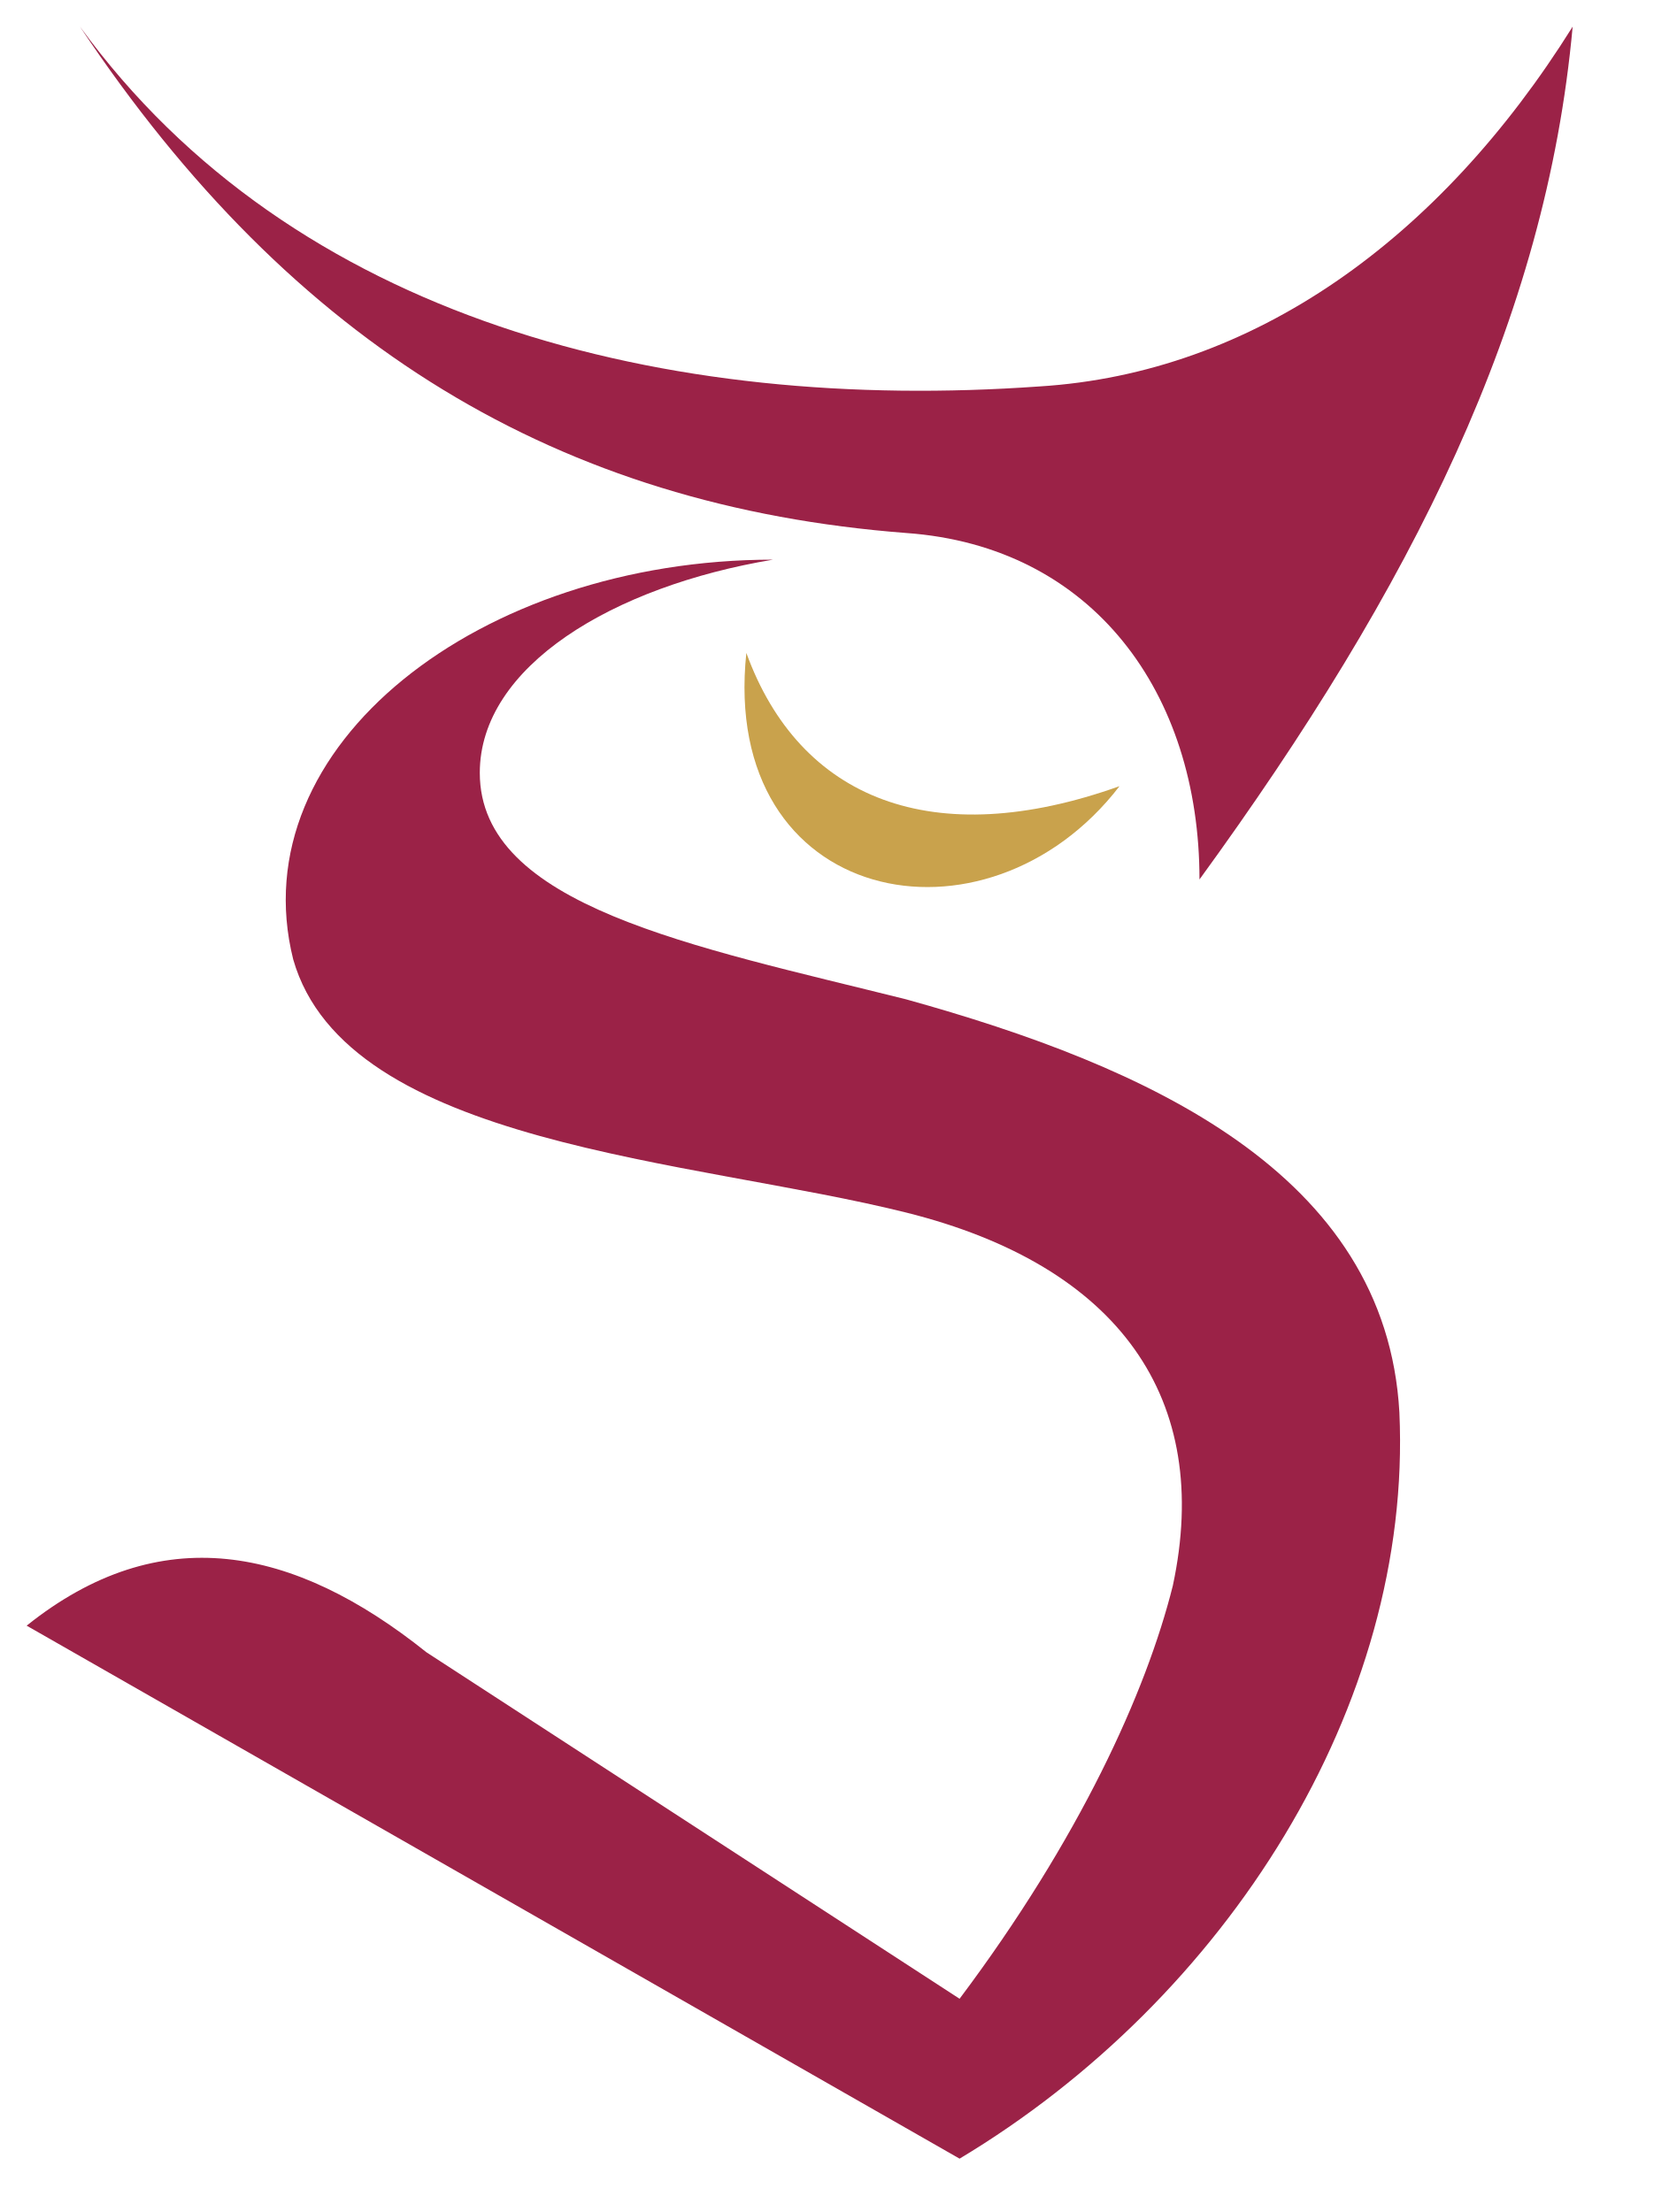
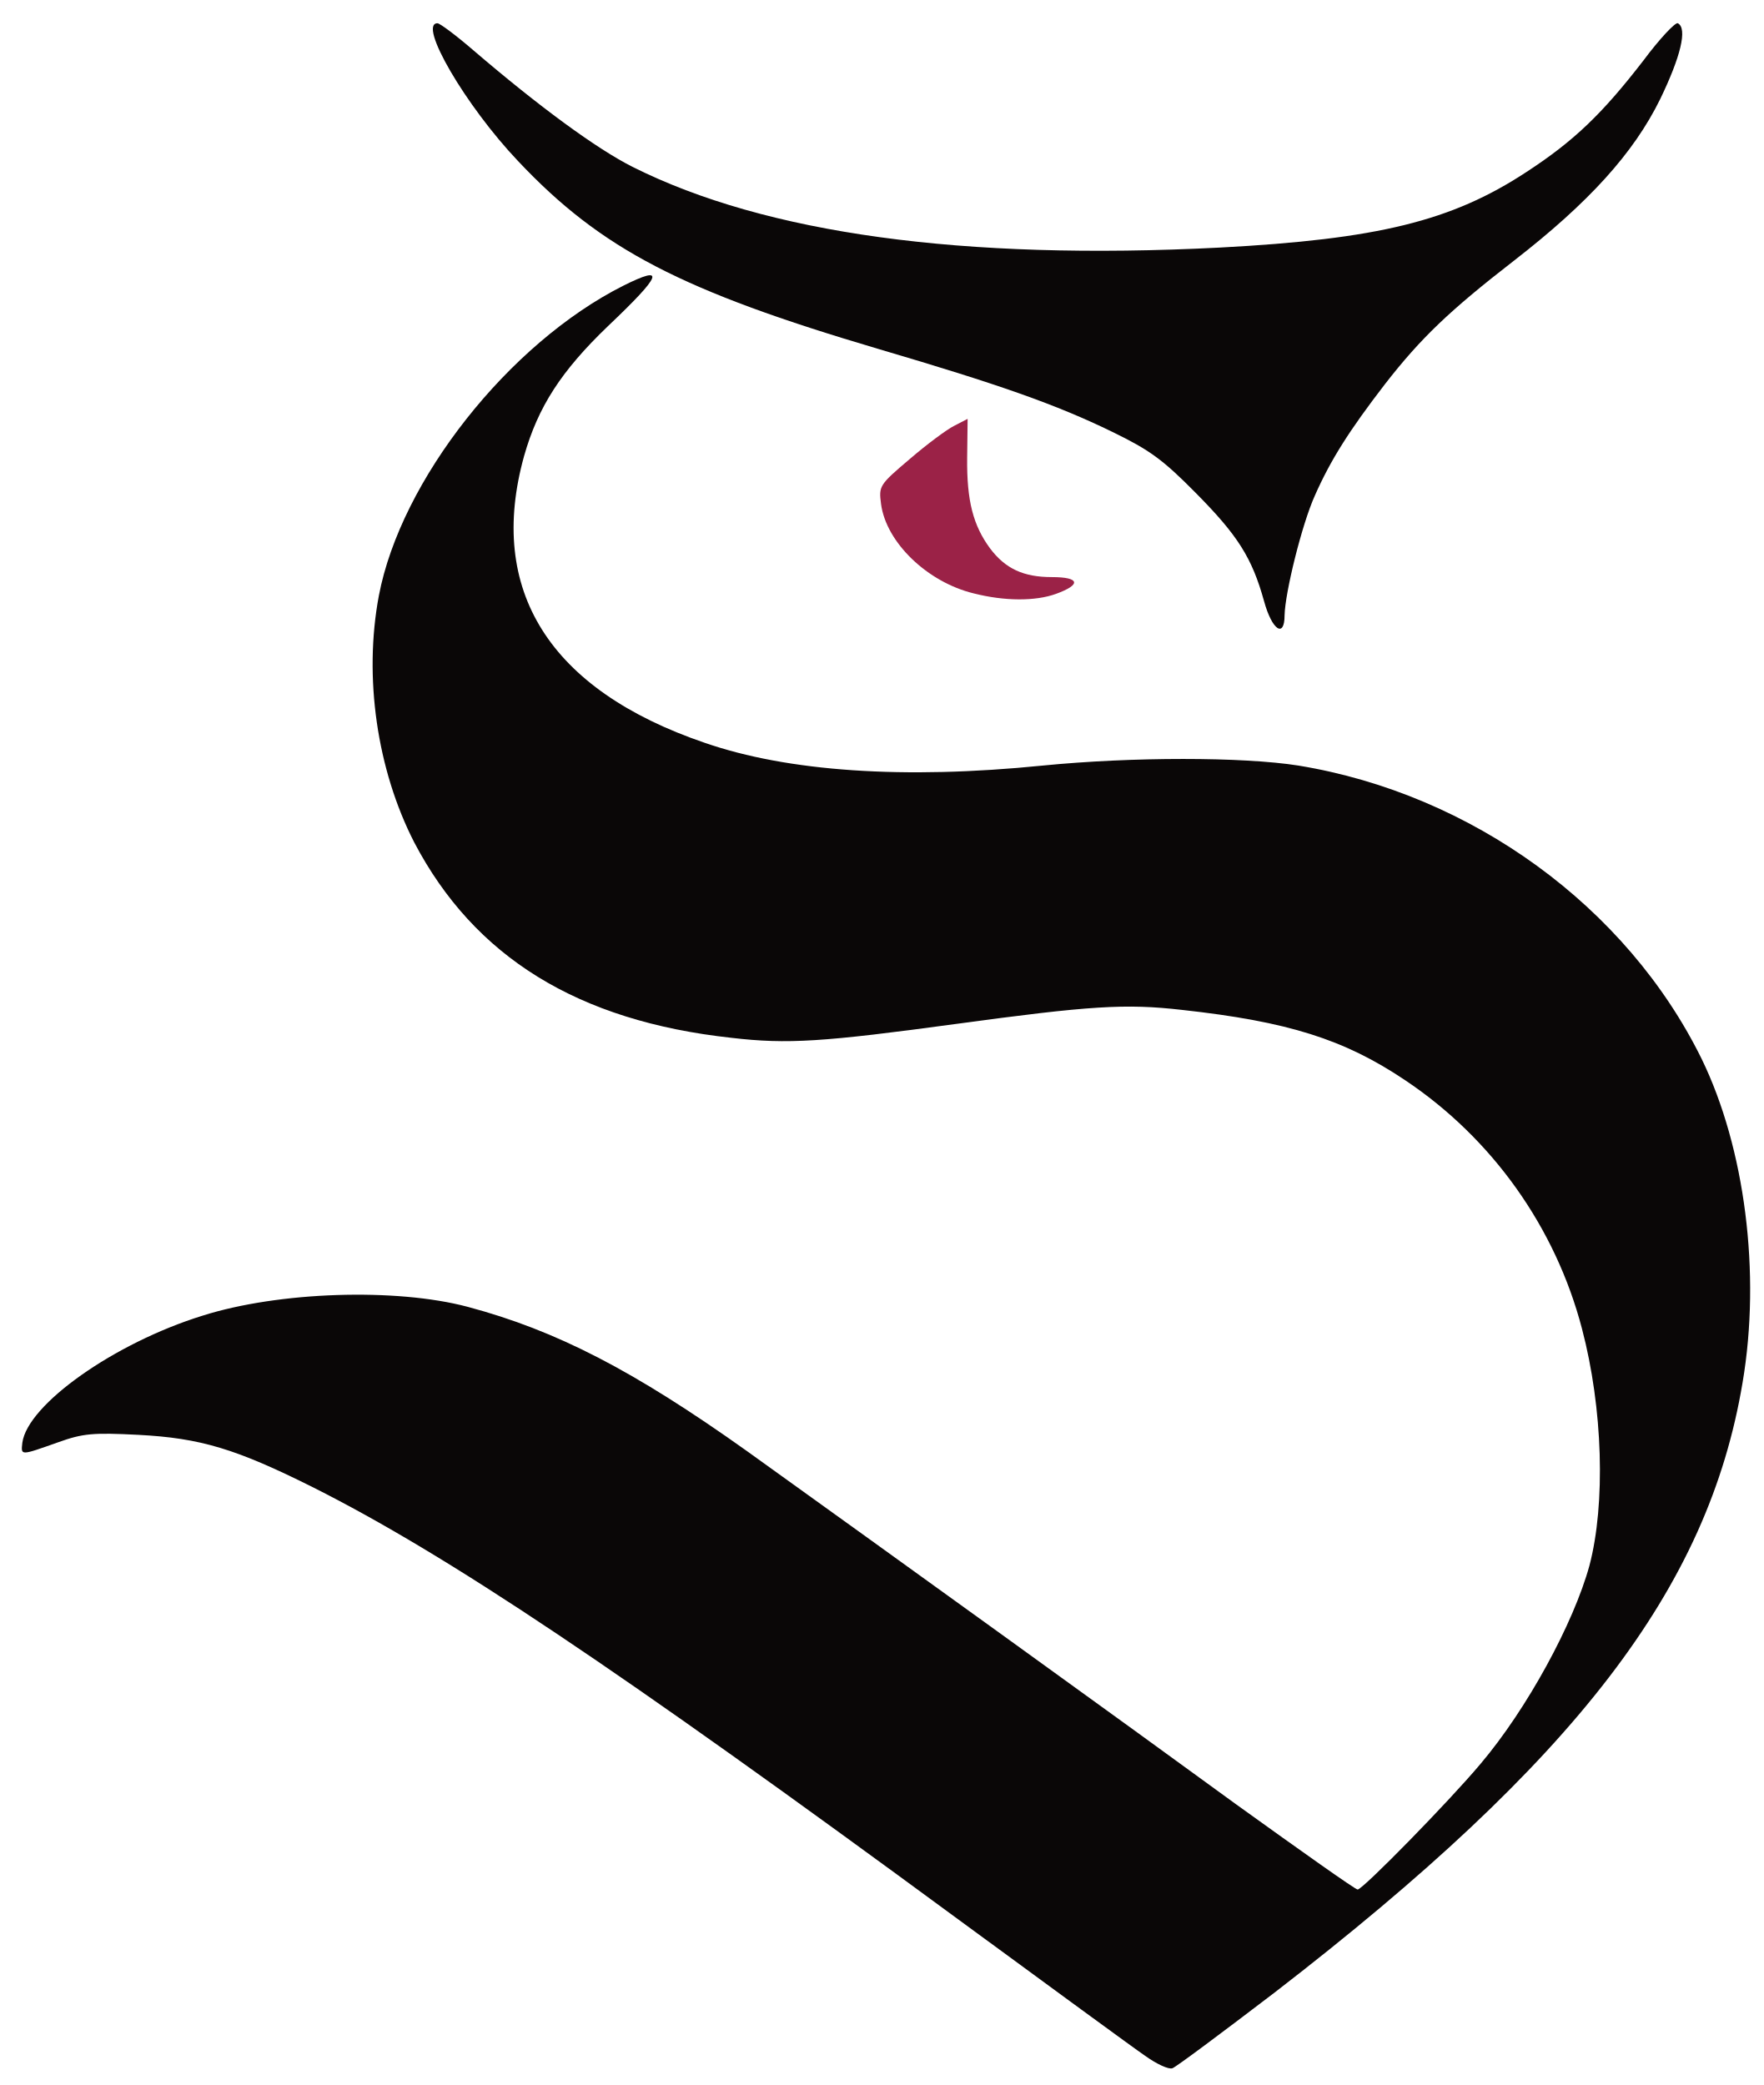
- <svg xmlns="http://www.w3.org/2000/svg" class="" viewBox="190 190 810 1084" role="img" aria-label="Buscador Jurídico">
-   <g transform="translate(190 190) scale(6.53)">
-     <path class="bm-body bm-bar" d="M58 42 C36 42 18 56 22 72 C26 86 52 87 68 91 C84 95 91 105 88 119 C86 127 81 138 72 150 L32 124 C22 116 12 114 2 122 L72 162 C92 150 106 128 105 106 C104 88 86 80 68 75 C52 71 36 68 36 58 C36 50 46 44 58 42 Z" fill="#9b2247" />
-     <path class="bm-brow bm-page" d="M6 2 C22 24 50 31 78 29 C94 28 108 18 118 2 C116 24 106 44 90 66 C90 52 82 41 68 40 C42 38 22 26 6 2 Z" fill="#9b2247" />
-     <g class="bm-lens">
-       <path class="bm-eye" d="M56 49 C60 60 70 64 84 59 C74 72 54 68 56 49 Z" fill="#c9a24c" />
-       <circle class="bm-ripple" cx="68" cy="60" r="12" fill="none" stroke="#c9a24c" stroke-width="1" opacity="0" />
-     </g>
+ <svg xmlns="http://www.w3.org/2000/svg" class="" viewBox="33 24 379 448" role="img" aria-label="Buscador Jurídico">
+   <path class="bm-body bm-bar" d="M279.0,465.7C276.5,464.0 258.5,450.8 239.0,436.5C165.3,382.3 129.1,358.1 100.3,343.6C83.7,335.3 76.1,333.0 62.7,332.3C52.9,331.8 50.8,332.0 45.5,333.9C37.3,336.8 37.5,336.8 37.8,334.0C38.9,325.8 57.5,312.6 76.5,306.7C92.9,301.5 118.1,300.7 133.5,304.8C152.6,309.9 169.2,318.5 193.5,335.8C222.9,356.9 275.6,394.9 298.6,411.7C312.5,421.7 324.2,430.0 324.7,430.0C325.8,430.0 344.4,411.0 351.1,403.0C361.1,391.2 371.1,372.8 374.5,360.4C378.0,347.1 377.4,326.6 372.9,309.5C367.2,287.7 353.6,268.6 334.9,256.1C321.8,247.3 309.7,243.5 287.0,241.0C274.8,239.6 267.2,240.1 238.5,244.0C209.8,247.9 202.2,248.4 190.2,247.0C157.1,243.4 134.9,229.6 122.0,205.0C114.0,189.4 111.1,169.5 114.4,152.0C119.1,127.2 142.3,97.8 166.9,85.4C176.1,80.8 175.3,83.0 163.6,94.1C153.6,103.7 148.6,111.4 145.6,122.0C137.6,150.8 151.0,172.2 184.4,183.6C202.3,189.8 227.2,191.5 257.0,188.5C276.2,186.6 300.0,186.6 312.0,188.5C349.2,194.6 382.5,218.8 398.6,251.5C407.9,270.6 411.4,297.6 407.4,321.1C400.0,365.3 371.7,402.1 306.9,452.1C295.5,460.8 285.6,468.2 284.9,468.4C284.1,468.7 281.5,467.5 279.0,465.7Z" fill="#0a0707" />
+   <path class="bm-brow bm-page" d="M304.6,153.2C302.0,143.8 298.9,139.0 290.0,130.0C282.8,122.7 280.0,120.7 272.0,116.8C259.9,110.9 247.6,106.6 221.8,99.0C179.5,86.5 162.2,77.6 144.3,58.6C133.0,46.7 122.7,29.0 127.0,29.0C127.5,29.0 131.0,31.6 134.7,34.8C148.7,46.8 161.2,56.0 169.0,59.9C197.6,74.2 239.8,80.0 295.0,77.2C329.0,75.4 344.9,71.5 360.9,61.0C371.2,54.3 377.3,48.4 386.1,37.0C389.6,32.3 393.0,28.7 393.5,29.0C395.6,30.1 394.1,36.2 389.7,45.3C384.0,56.9 374.4,67.5 358.3,80.0C344.5,90.7 338.3,96.6 330.6,106.5C322.9,116.5 318.9,122.8 315.5,130.5C312.7,136.7 309.1,151.4 309.0,156.2C309.0,161.2 306.3,159.4 304.6,153.2Z" fill="#0a0707" />
+   <g class="bm-lens">
+     <path class="bm-eye" d="M242.2,151.5C232.3,149.1 223.4,140.6 222.3,132.3C221.8,128.4 221.9,128.2 228.5,122.6C232.1,119.5 236.4,116.3 238.0,115.5L240.9,114.0L240.8,122.4C240.7,131.6 242.1,136.9 245.7,141.8C249.0,146.2 252.9,148.0 259.0,148.0C265.0,148.0 265.4,149.6 259.9,151.6C255.5,153.2 248.9,153.2 242.2,151.5Z" fill="#9b2247" />
+     <circle class="bm-ripple" cx="244" cy="134" r="30" fill="none" stroke="#9b2247" stroke-width="2.4" opacity="0" />
  </g>
</svg>
